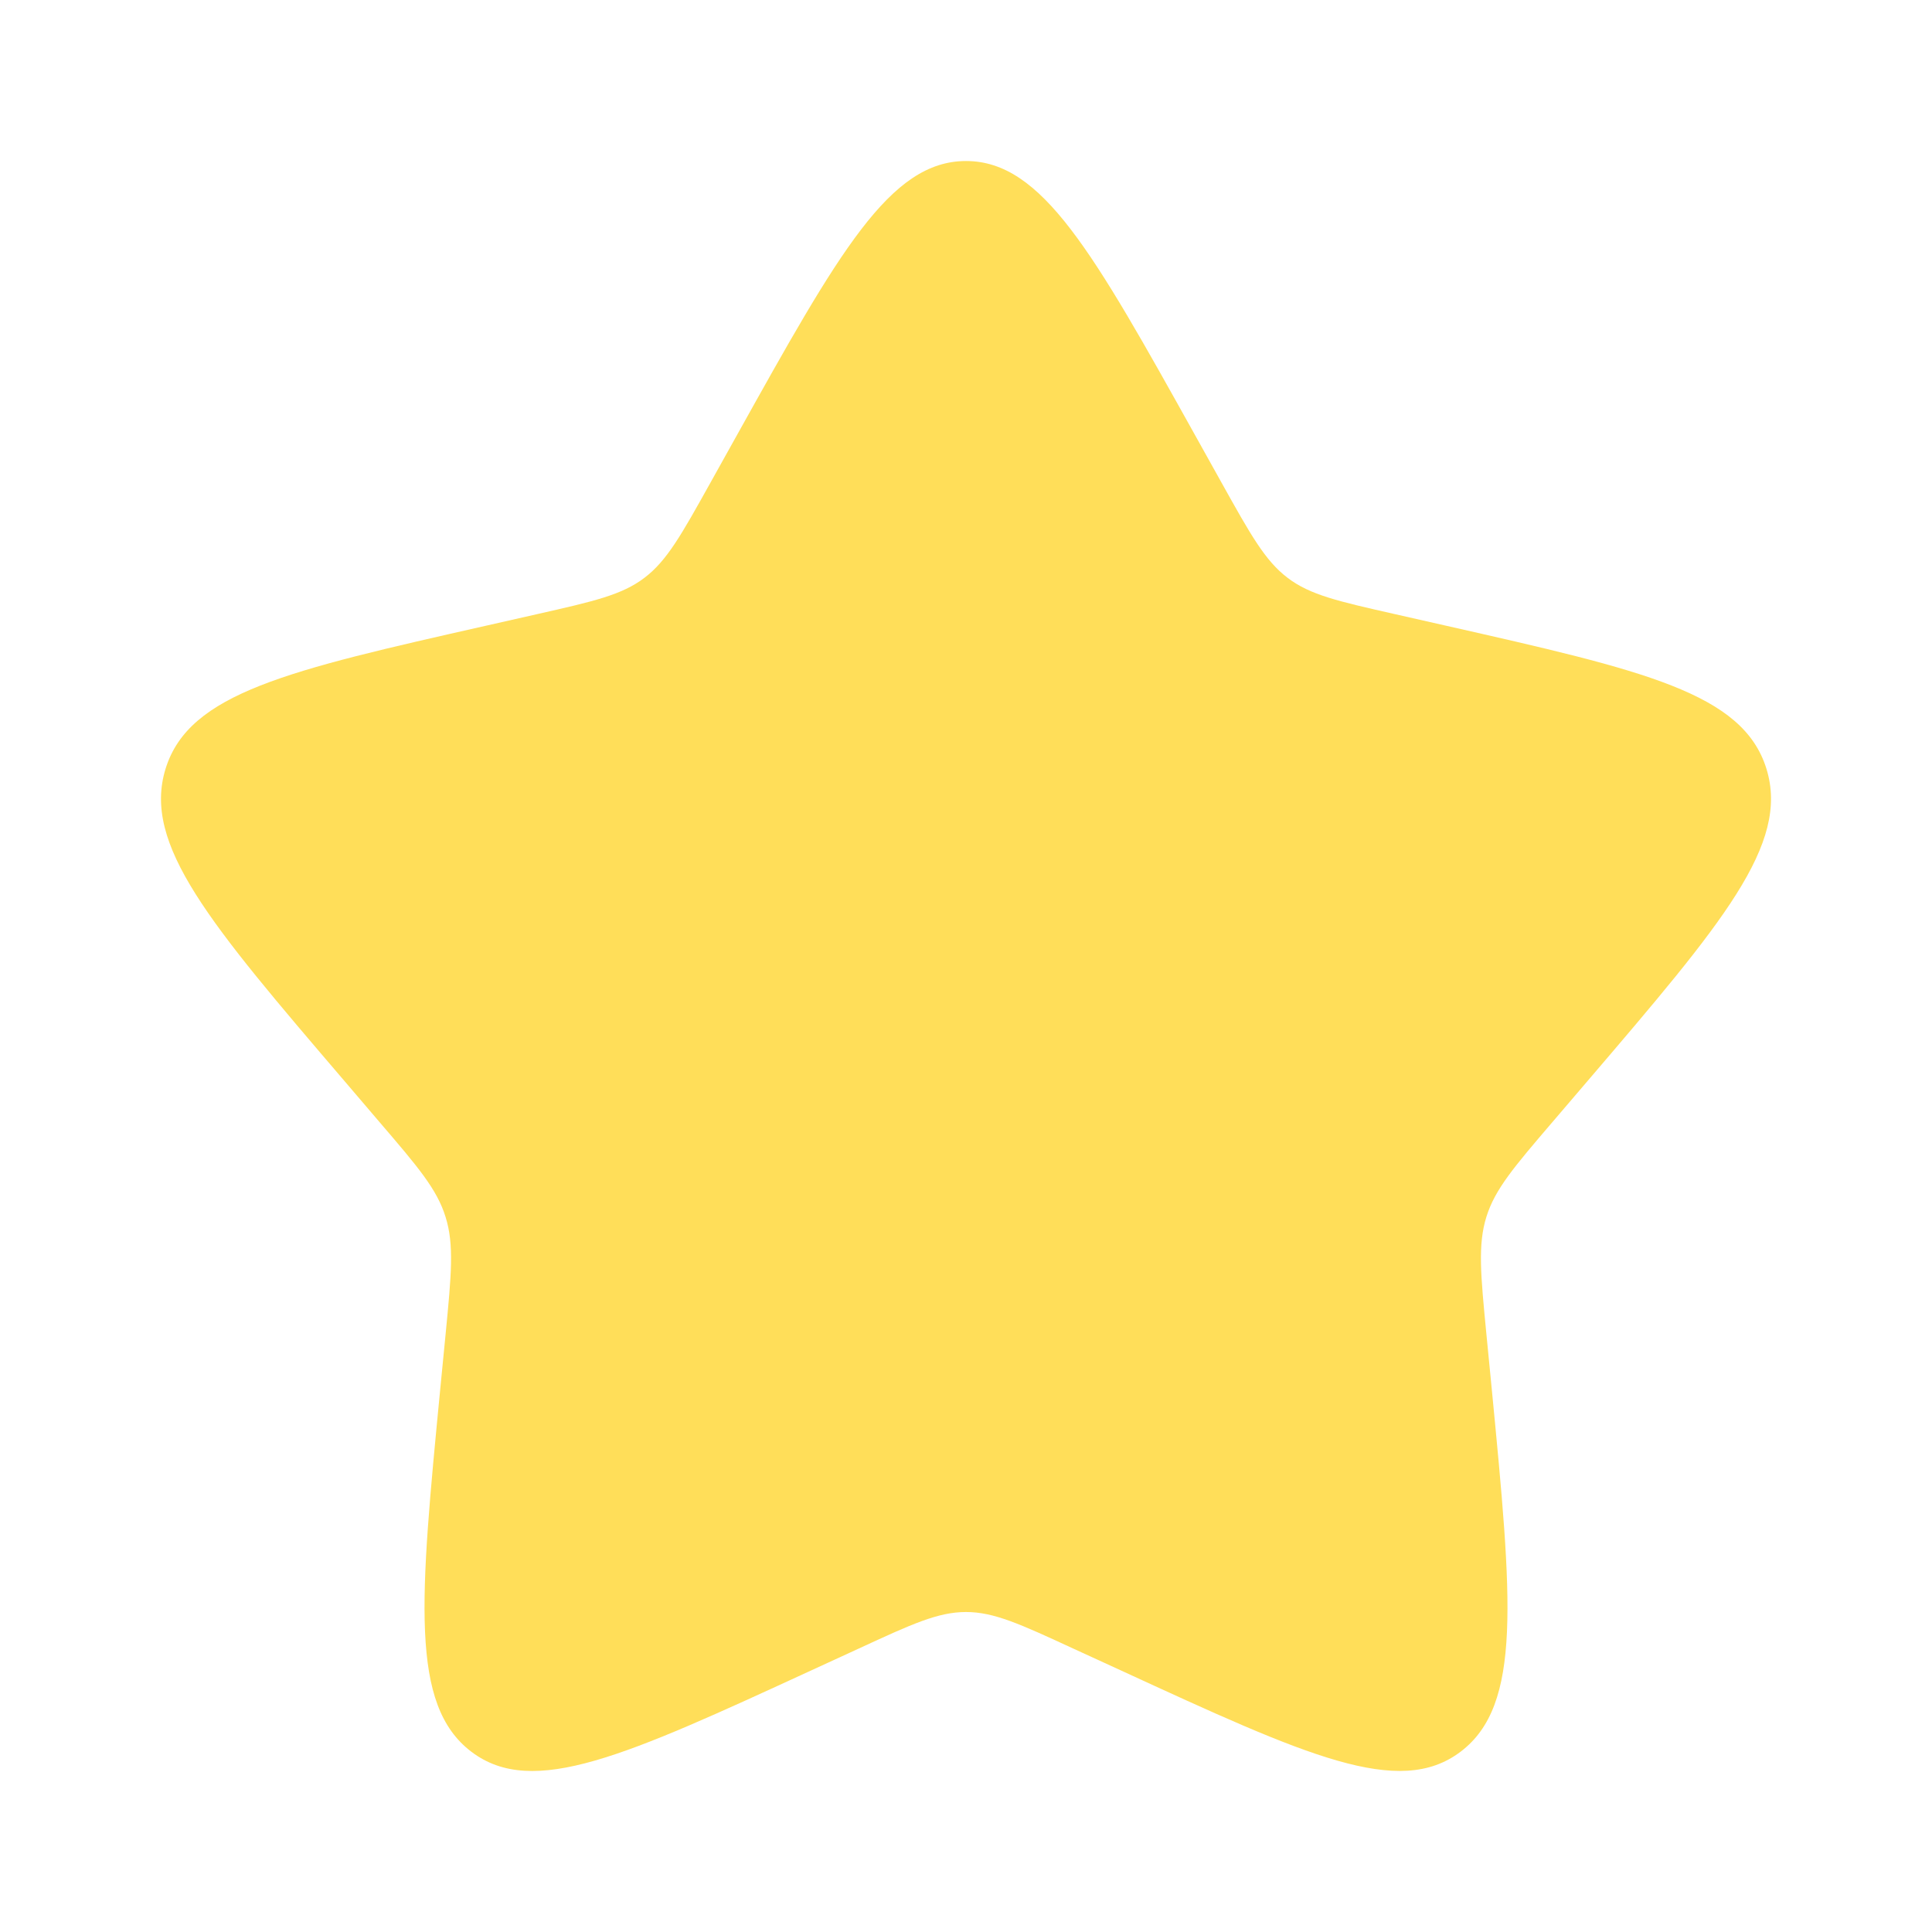
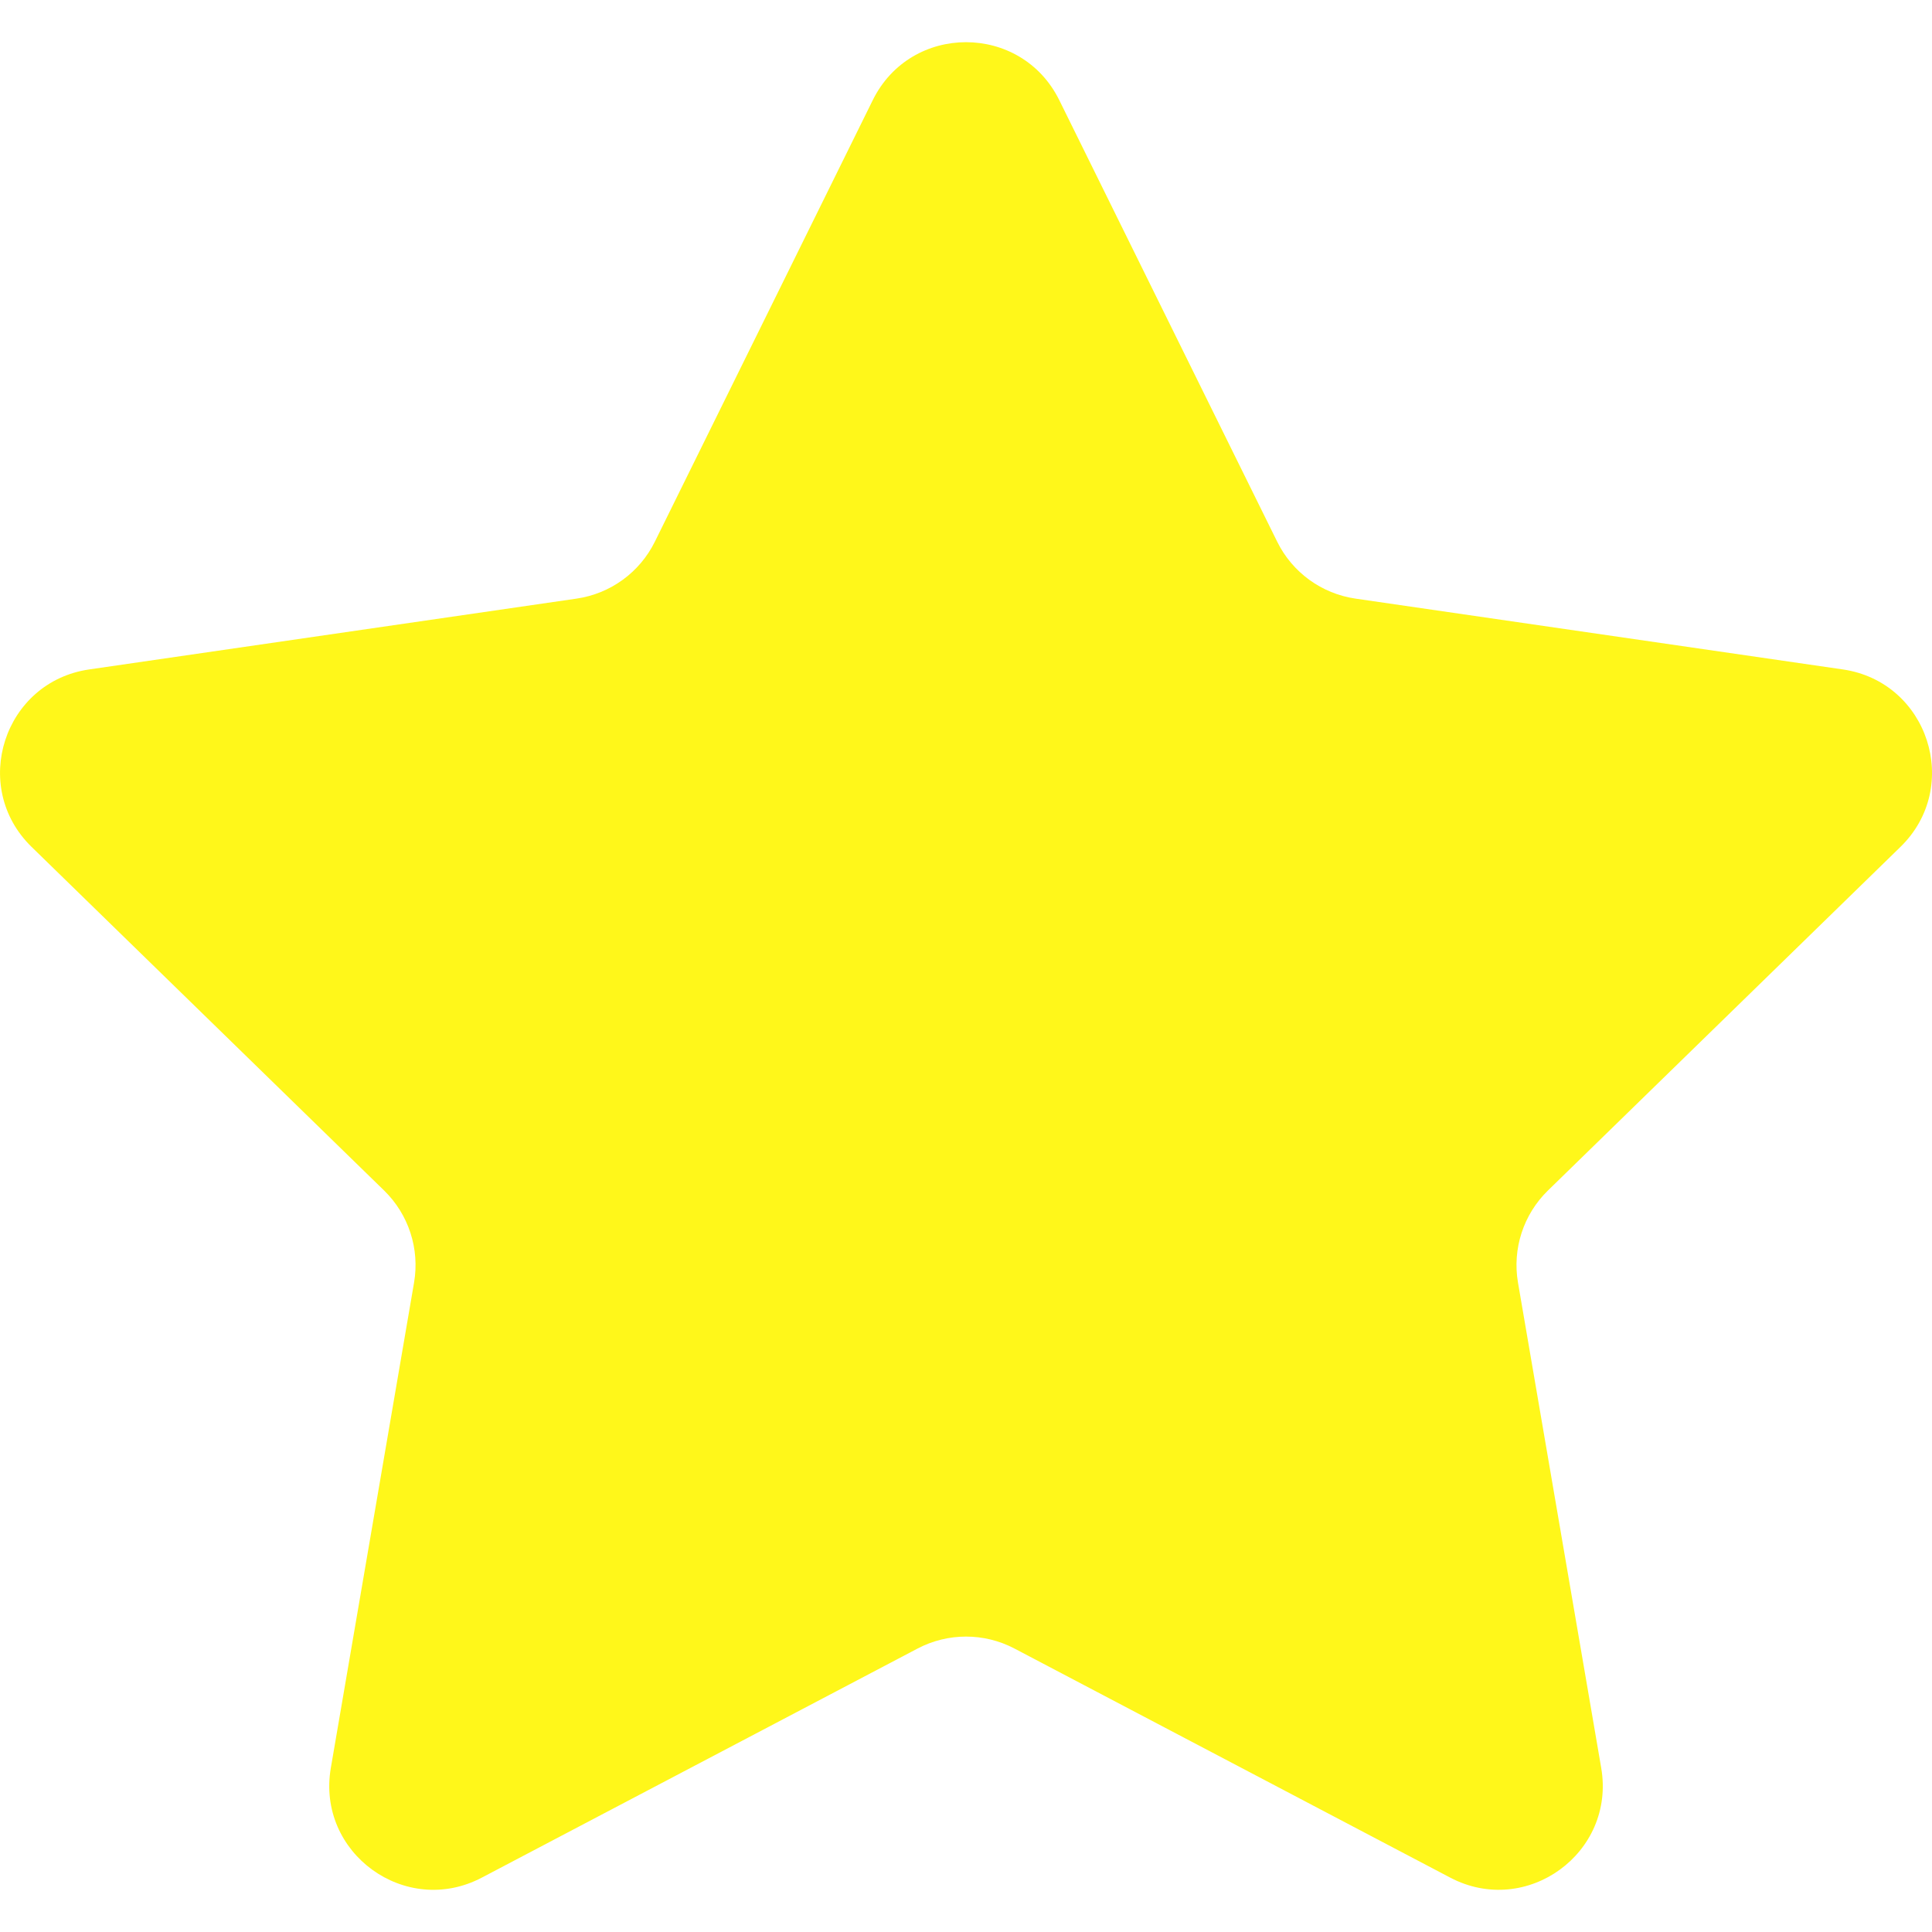
- <svg xmlns="http://www.w3.org/2000/svg" width="32" height="32" viewBox="0 0 32 32" fill="none">
-   <path d="M12.204 7.211C13.893 4.181 14.737 2.667 16 2.667C17.263 2.667 18.107 4.181 19.796 7.211L20.233 7.995C20.713 8.856 20.953 9.287 21.327 9.571C21.7 9.855 22.167 9.96 23.1 10.171L23.948 10.363C27.228 11.105 28.867 11.476 29.257 12.731C29.647 13.984 28.529 15.292 26.293 17.907L25.715 18.583C25.08 19.325 24.761 19.697 24.619 20.156C24.476 20.616 24.524 21.112 24.62 22.103L24.708 23.005C25.045 26.495 25.215 28.239 24.193 29.013C23.172 29.788 21.636 29.081 18.567 27.668L17.771 27.303C16.899 26.9 16.463 26.7 16 26.7C15.537 26.7 15.101 26.9 14.229 27.303L13.435 27.668C10.364 29.081 8.828 29.788 7.808 29.015C6.785 28.239 6.955 26.495 7.292 23.005L7.38 22.104C7.476 21.112 7.524 20.616 7.38 20.157C7.239 19.697 6.92 19.325 6.285 18.584L5.707 17.907C3.471 15.293 2.353 13.985 2.743 12.731C3.132 11.476 4.773 11.104 8.053 10.363L8.901 10.171C9.833 9.96 10.299 9.855 10.673 9.571C11.048 9.287 11.287 8.856 11.767 7.995L12.204 7.211Z" fill="#FFDE59" />
+ <svg xmlns="http://www.w3.org/2000/svg" height="64px" width="64px" version="1.1" id="Capa_1" viewBox="0 0 47.94 47.94" xml:space="preserve" fill="#000000">
+   <g id="SVGRepo_bgCarrier" stroke-width="0" />
+   <g id="SVGRepo_tracerCarrier" stroke-linecap="round" stroke-linejoin="round" />
+   <g id="SVGRepo_iconCarrier">
+     <path style="fill:#fff71a;" d="M26.285,2.486l5.407,10.956c0.376,0.762,1.103,1.29,1.944,1.412l12.091,1.757 c2.118,0.308,2.963,2.91,1.431,4.403l-8.749,8.528c-0.608,0.593-0.886,1.448-0.742,2.285l2.065,12.042 c0.362,2.109-1.852,3.717-3.746,2.722l-10.814-5.685c-0.752-0.395-1.651-0.395-2.403,0l-10.814,5.685 c-1.894,0.996-4.108-0.613-3.746-2.722l2.065-12.042c0.144-0.837-0.134-1.692-0.742-2.285l-8.749-8.528 c-1.532-1.494-0.687-4.096,1.431-4.403l12.091-1.757c0.841-0.122,1.568-0.65,1.944-1.412l5.407-10.956 C22.602,0.567,25.338,0.567,26.285,2.486z" />
+   </g>
</svg>
